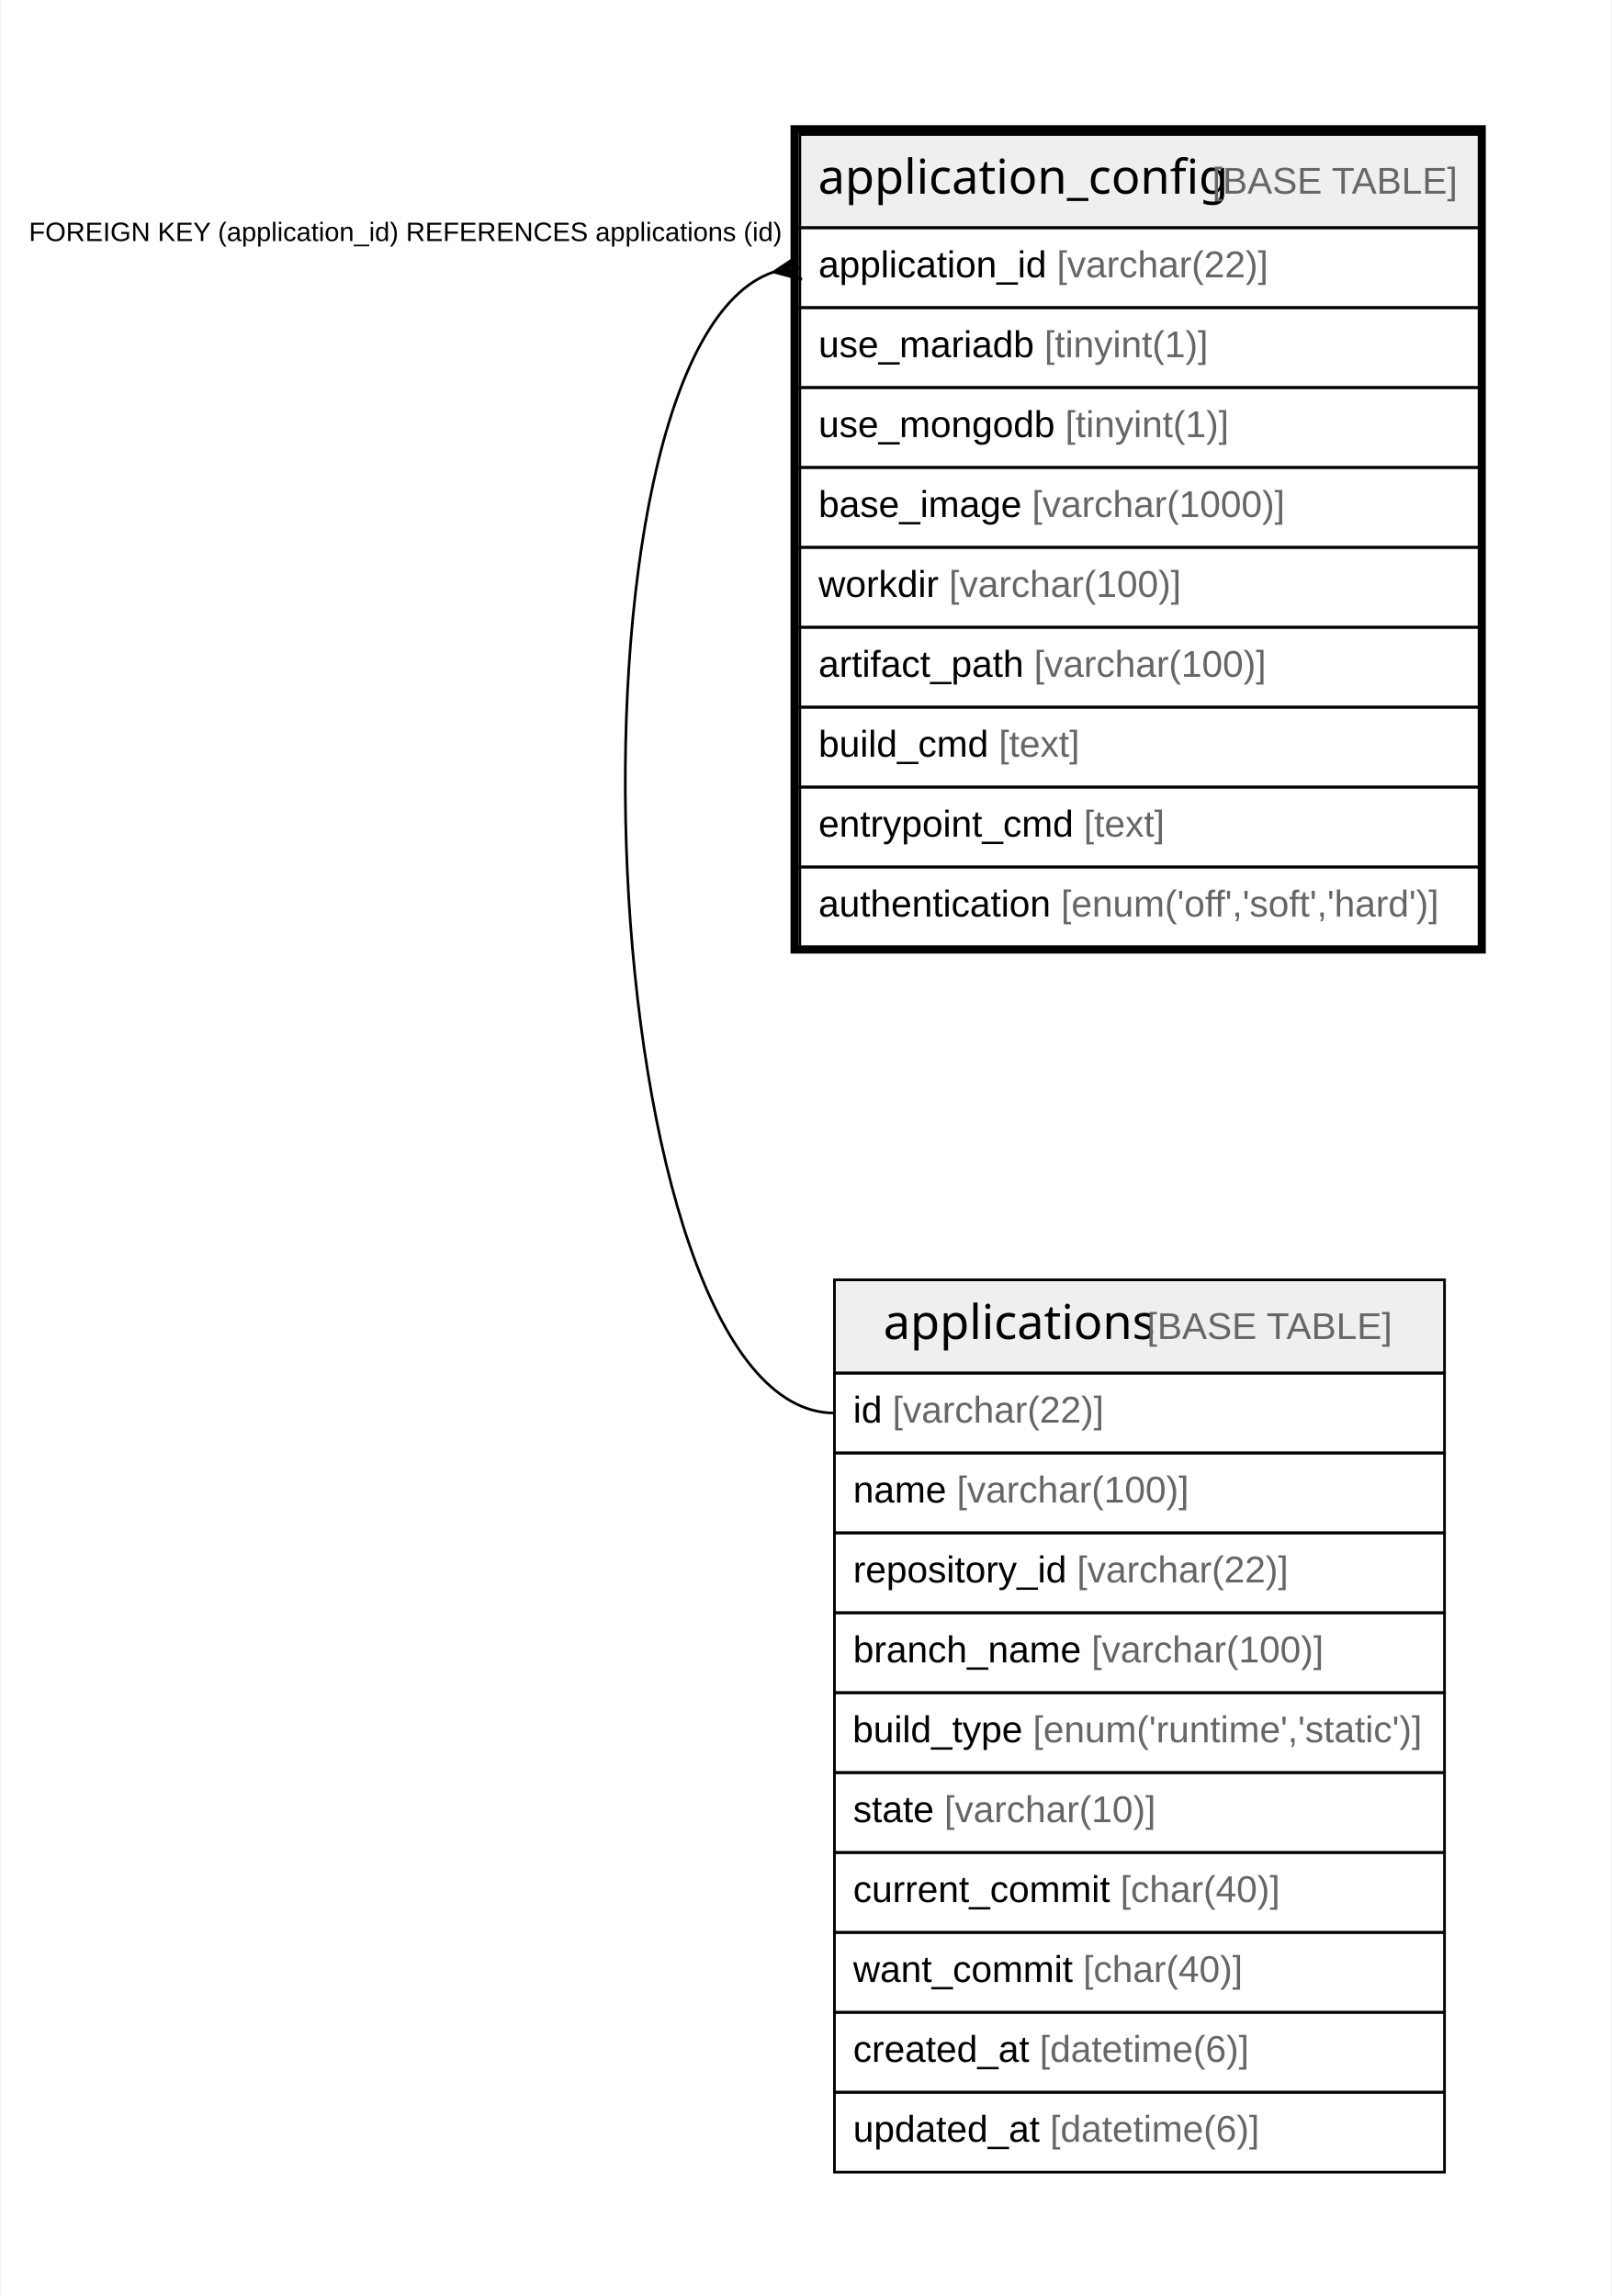
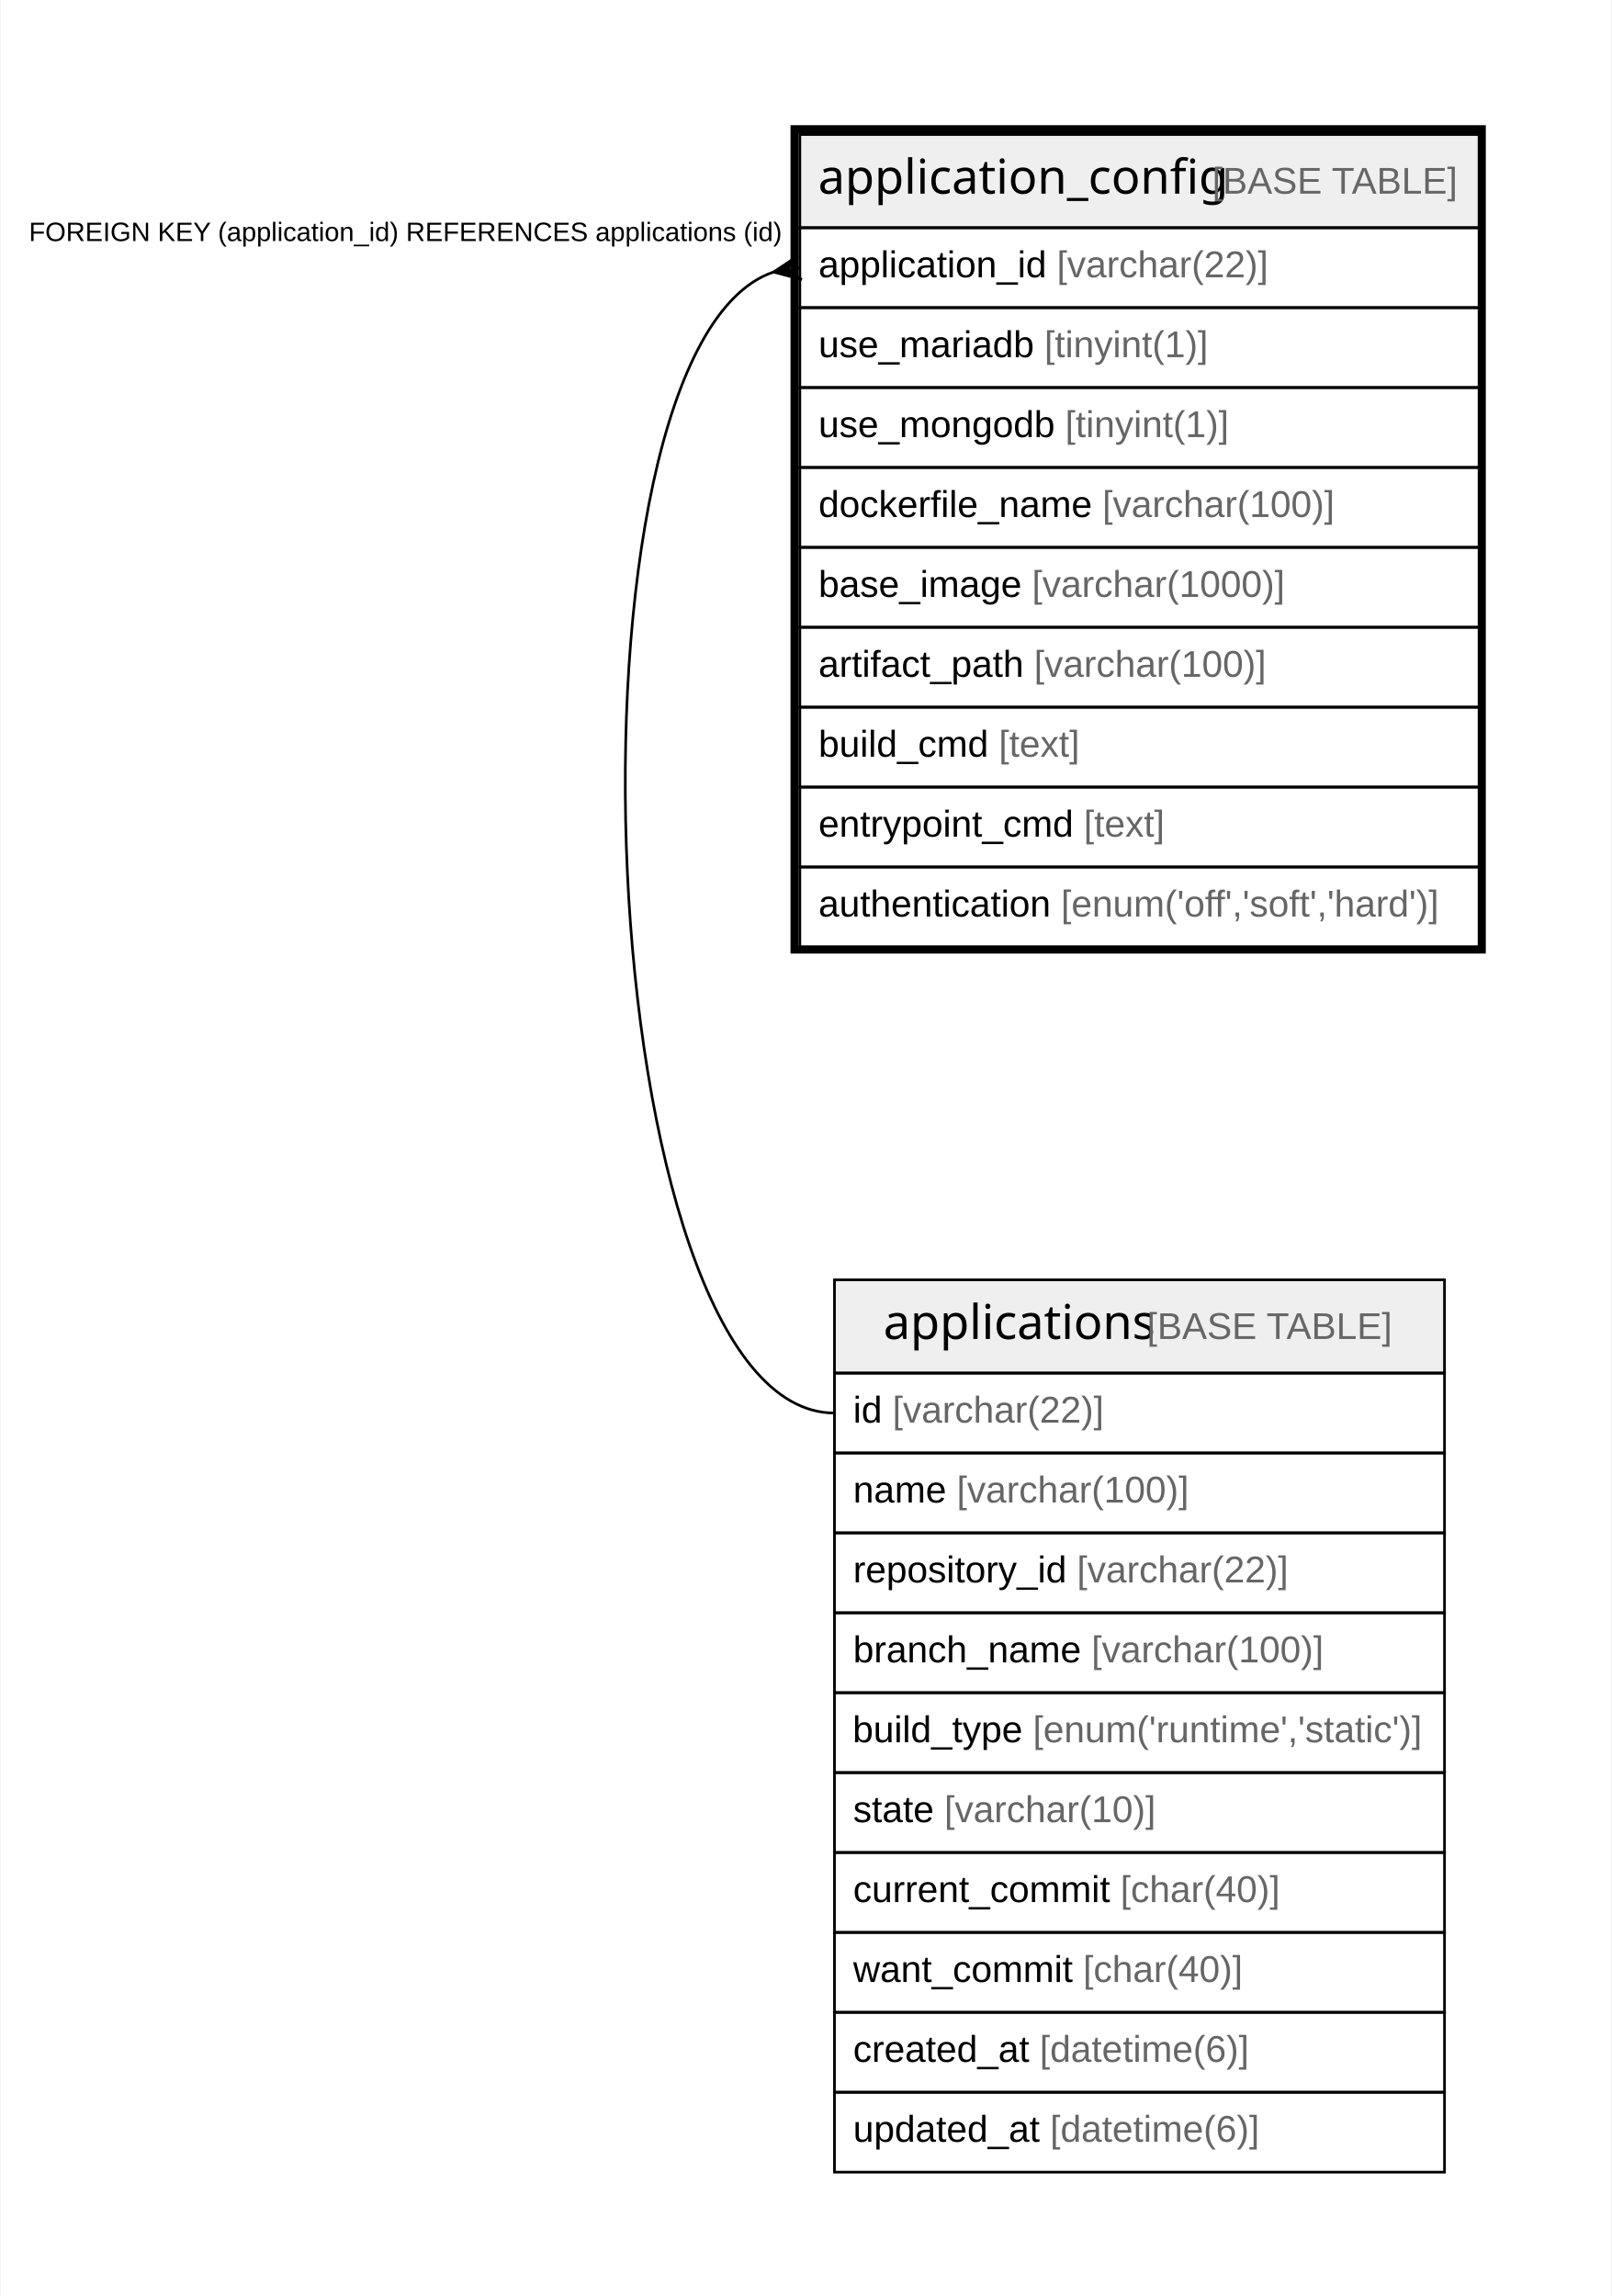
<svg xmlns="http://www.w3.org/2000/svg" width="605pt" height="862pt" viewBox="0.00 0.00 604.50 862.00">
  <g id="graph0" class="graph" transform="scale(1 1) rotate(0) translate(4 858)">
    <polygon fill="#ffffff" stroke="transparent" points="-4,4 -4,-858 600.5,-858 600.5,4 -4,4" />
    <g id="node1" class="node">
      <polygon fill="#efefef" stroke="transparent" points="296,-772.5 296,-807.5 551,-807.5 551,-772.5 296,-772.5" />
      <polygon fill="none" stroke="#000000" points="296,-772.5 296,-807.5 551,-807.5 551,-772.5 296,-772.5" />
      <text text-anchor="start" x="302.851" y="-785.3" font-family="Arial Bold" font-size="18.00" fill="#000000">application_config</text>
      <text text-anchor="start" x="446.895" y="-785.3" font-family="Arial" font-size="14.00" fill="#000000"> </text>
      <text text-anchor="start" x="450.785" y="-785.3" font-family="Arial" font-size="14.00" fill="#666666">[BASE TABLE]</text>
      <polygon fill="none" stroke="#000000" points="296,-742.5 296,-772.5 551,-772.5 551,-742.5 296,-742.5" />
      <text text-anchor="start" x="303" y="-753.9" font-family="Arial" font-size="14.00" fill="#000000">application_id </text>
      <text text-anchor="start" x="392.468" y="-753.9" font-family="Arial" font-size="14.00" fill="#666666">[varchar(22)]</text>
      <polygon fill="none" stroke="#000000" points="296,-712.5 296,-742.5 551,-742.5 551,-712.5 296,-712.5" />
      <text text-anchor="start" x="303" y="-723.9" font-family="Arial" font-size="14.00" fill="#000000">use_mariadb </text>
      <text text-anchor="start" x="387.797" y="-723.9" font-family="Arial" font-size="14.00" fill="#666666">[tinyint(1)]</text>
      <polygon fill="none" stroke="#000000" points="296,-682.5 296,-712.5 551,-712.5 551,-682.5 296,-682.5" />
      <text text-anchor="start" x="303" y="-693.9" font-family="Arial" font-size="14.00" fill="#000000">use_mongodb </text>
      <text text-anchor="start" x="395.595" y="-693.9" font-family="Arial" font-size="14.00" fill="#666666">[tinyint(1)]</text>
      <polygon fill="none" stroke="#000000" points="296,-652.5 296,-682.5 551,-682.5 551,-652.5 296,-652.5" />
-       <text text-anchor="start" x="303" y="-663.9" font-family="Arial" font-size="14.00" fill="#000000">base_image </text>
-       <text text-anchor="start" x="383.136" y="-663.9" font-family="Arial" font-size="14.00" fill="#666666">[varchar(1000)]</text>
+       <text text-anchor="start" x="303" y="-663.9" font-family="Arial" font-size="14.00" fill="#000000">dockerfile_name </text>
+       <text text-anchor="start" x="409.576" y="-663.9" font-family="Arial" font-size="14.00" fill="#666666">[varchar(100)]</text>
      <polygon fill="none" stroke="#000000" points="296,-622.5 296,-652.5 551,-652.5 551,-622.5 296,-622.5" />
-       <text text-anchor="start" x="303" y="-633.9" font-family="Arial" font-size="14.00" fill="#000000">workdir </text>
-       <text text-anchor="start" x="351.99" y="-633.9" font-family="Arial" font-size="14.00" fill="#666666">[varchar(100)]</text>
+       <text text-anchor="start" x="303" y="-633.9" font-family="Arial" font-size="14.00" fill="#000000">base_image </text>
+       <text text-anchor="start" x="383.136" y="-633.9" font-family="Arial" font-size="14.00" fill="#666666">[varchar(1000)]</text>
      <polygon fill="none" stroke="#000000" points="296,-592.5 296,-622.5 551,-622.5 551,-592.5 296,-592.5" />
      <text text-anchor="start" x="303" y="-603.9" font-family="Arial" font-size="14.00" fill="#000000">artifact_path </text>
      <text text-anchor="start" x="383.916" y="-603.9" font-family="Arial" font-size="14.00" fill="#666666">[varchar(100)]</text>
      <polygon fill="none" stroke="#000000" points="296,-562.5 296,-592.5 551,-592.5 551,-562.5 296,-562.5" />
      <text text-anchor="start" x="303" y="-573.9" font-family="Arial" font-size="14.00" fill="#000000">build_cmd </text>
      <text text-anchor="start" x="370.677" y="-573.9" font-family="Arial" font-size="14.00" fill="#666666">[text]</text>
      <polygon fill="none" stroke="#000000" points="296,-532.5 296,-562.5 551,-562.5 551,-532.5 296,-532.5" />
      <text text-anchor="start" x="303" y="-543.9" font-family="Arial" font-size="14.00" fill="#000000">entrypoint_cmd </text>
      <text text-anchor="start" x="402.578" y="-543.9" font-family="Arial" font-size="14.00" fill="#666666">[text]</text>
      <polygon fill="none" stroke="#000000" points="296,-502.5 296,-532.5 551,-532.5 551,-502.5 296,-502.5" />
      <text text-anchor="start" x="303" y="-513.9" font-family="Arial" font-size="14.00" fill="#000000">authentication </text>
      <text text-anchor="start" x="394.036" y="-513.9" font-family="Arial" font-size="14.00" fill="#666666">[enum('off','soft','hard')]</text>
      <polygon fill="none" stroke="#000000" stroke-width="3" points="294,-501.5 294,-809.5 552,-809.5 552,-501.5 294,-501.5" />
    </g>
    <g id="node2" class="node">
      <polygon fill="#efefef" stroke="transparent" points="309,-342.5 309,-377.5 538,-377.5 538,-342.5 309,-342.5" />
      <polygon fill="none" stroke="#000000" points="309,-342.5 309,-377.5 538,-377.5 538,-342.5 309,-342.5" />
      <text text-anchor="start" x="327.362" y="-355.3" font-family="Arial Bold" font-size="18.00" fill="#000000">applications</text>
      <text text-anchor="start" x="422.384" y="-355.3" font-family="Arial" font-size="14.00" fill="#000000"> </text>
      <text text-anchor="start" x="426.275" y="-355.3" font-family="Arial" font-size="14.00" fill="#666666">[BASE TABLE]</text>
      <polygon fill="none" stroke="#000000" points="309,-312.5 309,-342.5 538,-342.5 538,-312.5 309,-312.5" />
      <text text-anchor="start" x="316" y="-323.9" font-family="Arial" font-size="14.00" fill="#000000">id </text>
      <text text-anchor="start" x="330.78" y="-323.9" font-family="Arial" font-size="14.00" fill="#666666">[varchar(22)]</text>
      <polygon fill="none" stroke="#000000" points="309,-282.5 309,-312.5 538,-312.5 538,-282.5 309,-282.5" />
      <text text-anchor="start" x="316" y="-293.9" font-family="Arial" font-size="14.00" fill="#000000">name </text>
      <text text-anchor="start" x="354.899" y="-293.9" font-family="Arial" font-size="14.00" fill="#666666">[varchar(100)]</text>
      <polygon fill="none" stroke="#000000" points="309,-252.5 309,-282.5 538,-282.5 538,-252.5 309,-252.5" />
      <text text-anchor="start" x="316" y="-263.9" font-family="Arial" font-size="14.00" fill="#000000">repository_id </text>
      <text text-anchor="start" x="400.011" y="-263.9" font-family="Arial" font-size="14.00" fill="#666666">[varchar(22)]</text>
      <polygon fill="none" stroke="#000000" points="309,-222.5 309,-252.5 538,-252.5 538,-222.5 309,-222.5" />
      <text text-anchor="start" x="316" y="-233.9" font-family="Arial" font-size="14.00" fill="#000000">branch_name </text>
      <text text-anchor="start" x="405.473" y="-233.9" font-family="Arial" font-size="14.00" fill="#666666">[varchar(100)]</text>
      <polygon fill="none" stroke="#000000" points="309,-192.5 309,-222.5 538,-222.5 538,-192.5 309,-192.5" />
      <text text-anchor="start" x="315.801" y="-203.9" font-family="Arial" font-size="14.00" fill="#000000">build_type </text>
      <text text-anchor="start" x="383.491" y="-203.9" font-family="Arial" font-size="14.00" fill="#666666">[enum('runtime','static')]</text>
      <polygon fill="none" stroke="#000000" points="309,-162.5 309,-192.5 538,-192.5 538,-162.5 309,-162.5" />
      <text text-anchor="start" x="316" y="-173.9" font-family="Arial" font-size="14.00" fill="#000000">state </text>
      <text text-anchor="start" x="350.237" y="-173.9" font-family="Arial" font-size="14.00" fill="#666666">[varchar(10)]</text>
      <polygon fill="none" stroke="#000000" points="309,-132.5 309,-162.5 538,-162.5 538,-132.5 309,-132.5" />
      <text text-anchor="start" x="316" y="-143.9" font-family="Arial" font-size="14.00" fill="#000000">current_commit </text>
      <text text-anchor="start" x="416.334" y="-143.9" font-family="Arial" font-size="14.00" fill="#666666">[char(40)]</text>
      <polygon fill="none" stroke="#000000" points="309,-102.5 309,-132.5 538,-132.5 538,-102.5 309,-102.5" />
      <text text-anchor="start" x="316" y="-113.9" font-family="Arial" font-size="14.00" fill="#000000">want_commit </text>
      <text text-anchor="start" x="402.337" y="-113.9" font-family="Arial" font-size="14.00" fill="#666666">[char(40)]</text>
      <polygon fill="none" stroke="#000000" points="309,-72.5 309,-102.5 538,-102.5 538,-72.5 309,-72.5" />
      <text text-anchor="start" x="316" y="-83.9" font-family="Arial" font-size="14.00" fill="#000000">created_at </text>
      <text text-anchor="start" x="386.028" y="-83.9" font-family="Arial" font-size="14.00" fill="#666666">[datetime(6)]</text>
      <polygon fill="none" stroke="#000000" points="309,-42.5 309,-72.5 538,-72.5 538,-42.5 309,-42.5" />
      <text text-anchor="start" x="316" y="-53.9" font-family="Arial" font-size="14.00" fill="#000000">updated_at </text>
      <text text-anchor="start" x="389.933" y="-53.9" font-family="Arial" font-size="14.00" fill="#666666">[datetime(6)]</text>
    </g>
    <g id="edge1" class="edge">
      <path fill="none" stroke="#000000" d="M286.061,-755.856C201.448,-726.987 216.855,-327.5 309,-327.5" />
      <polygon fill="#000000" stroke="#000000" points="286.134,-755.868 295.266,-761.94 291.067,-756.684 296,-757.5 296,-757.5 296,-757.5 291.067,-756.684 296.734,-753.06 286.134,-755.868 286.134,-755.868" />
      <text text-anchor="start" x="6.602" y="-767.5" font-family="Arial" font-size="10.00" fill="#000000">FOREIGN KEY (application_id) REFERENCES applications (id)</text>
    </g>
  </g>
</svg>
